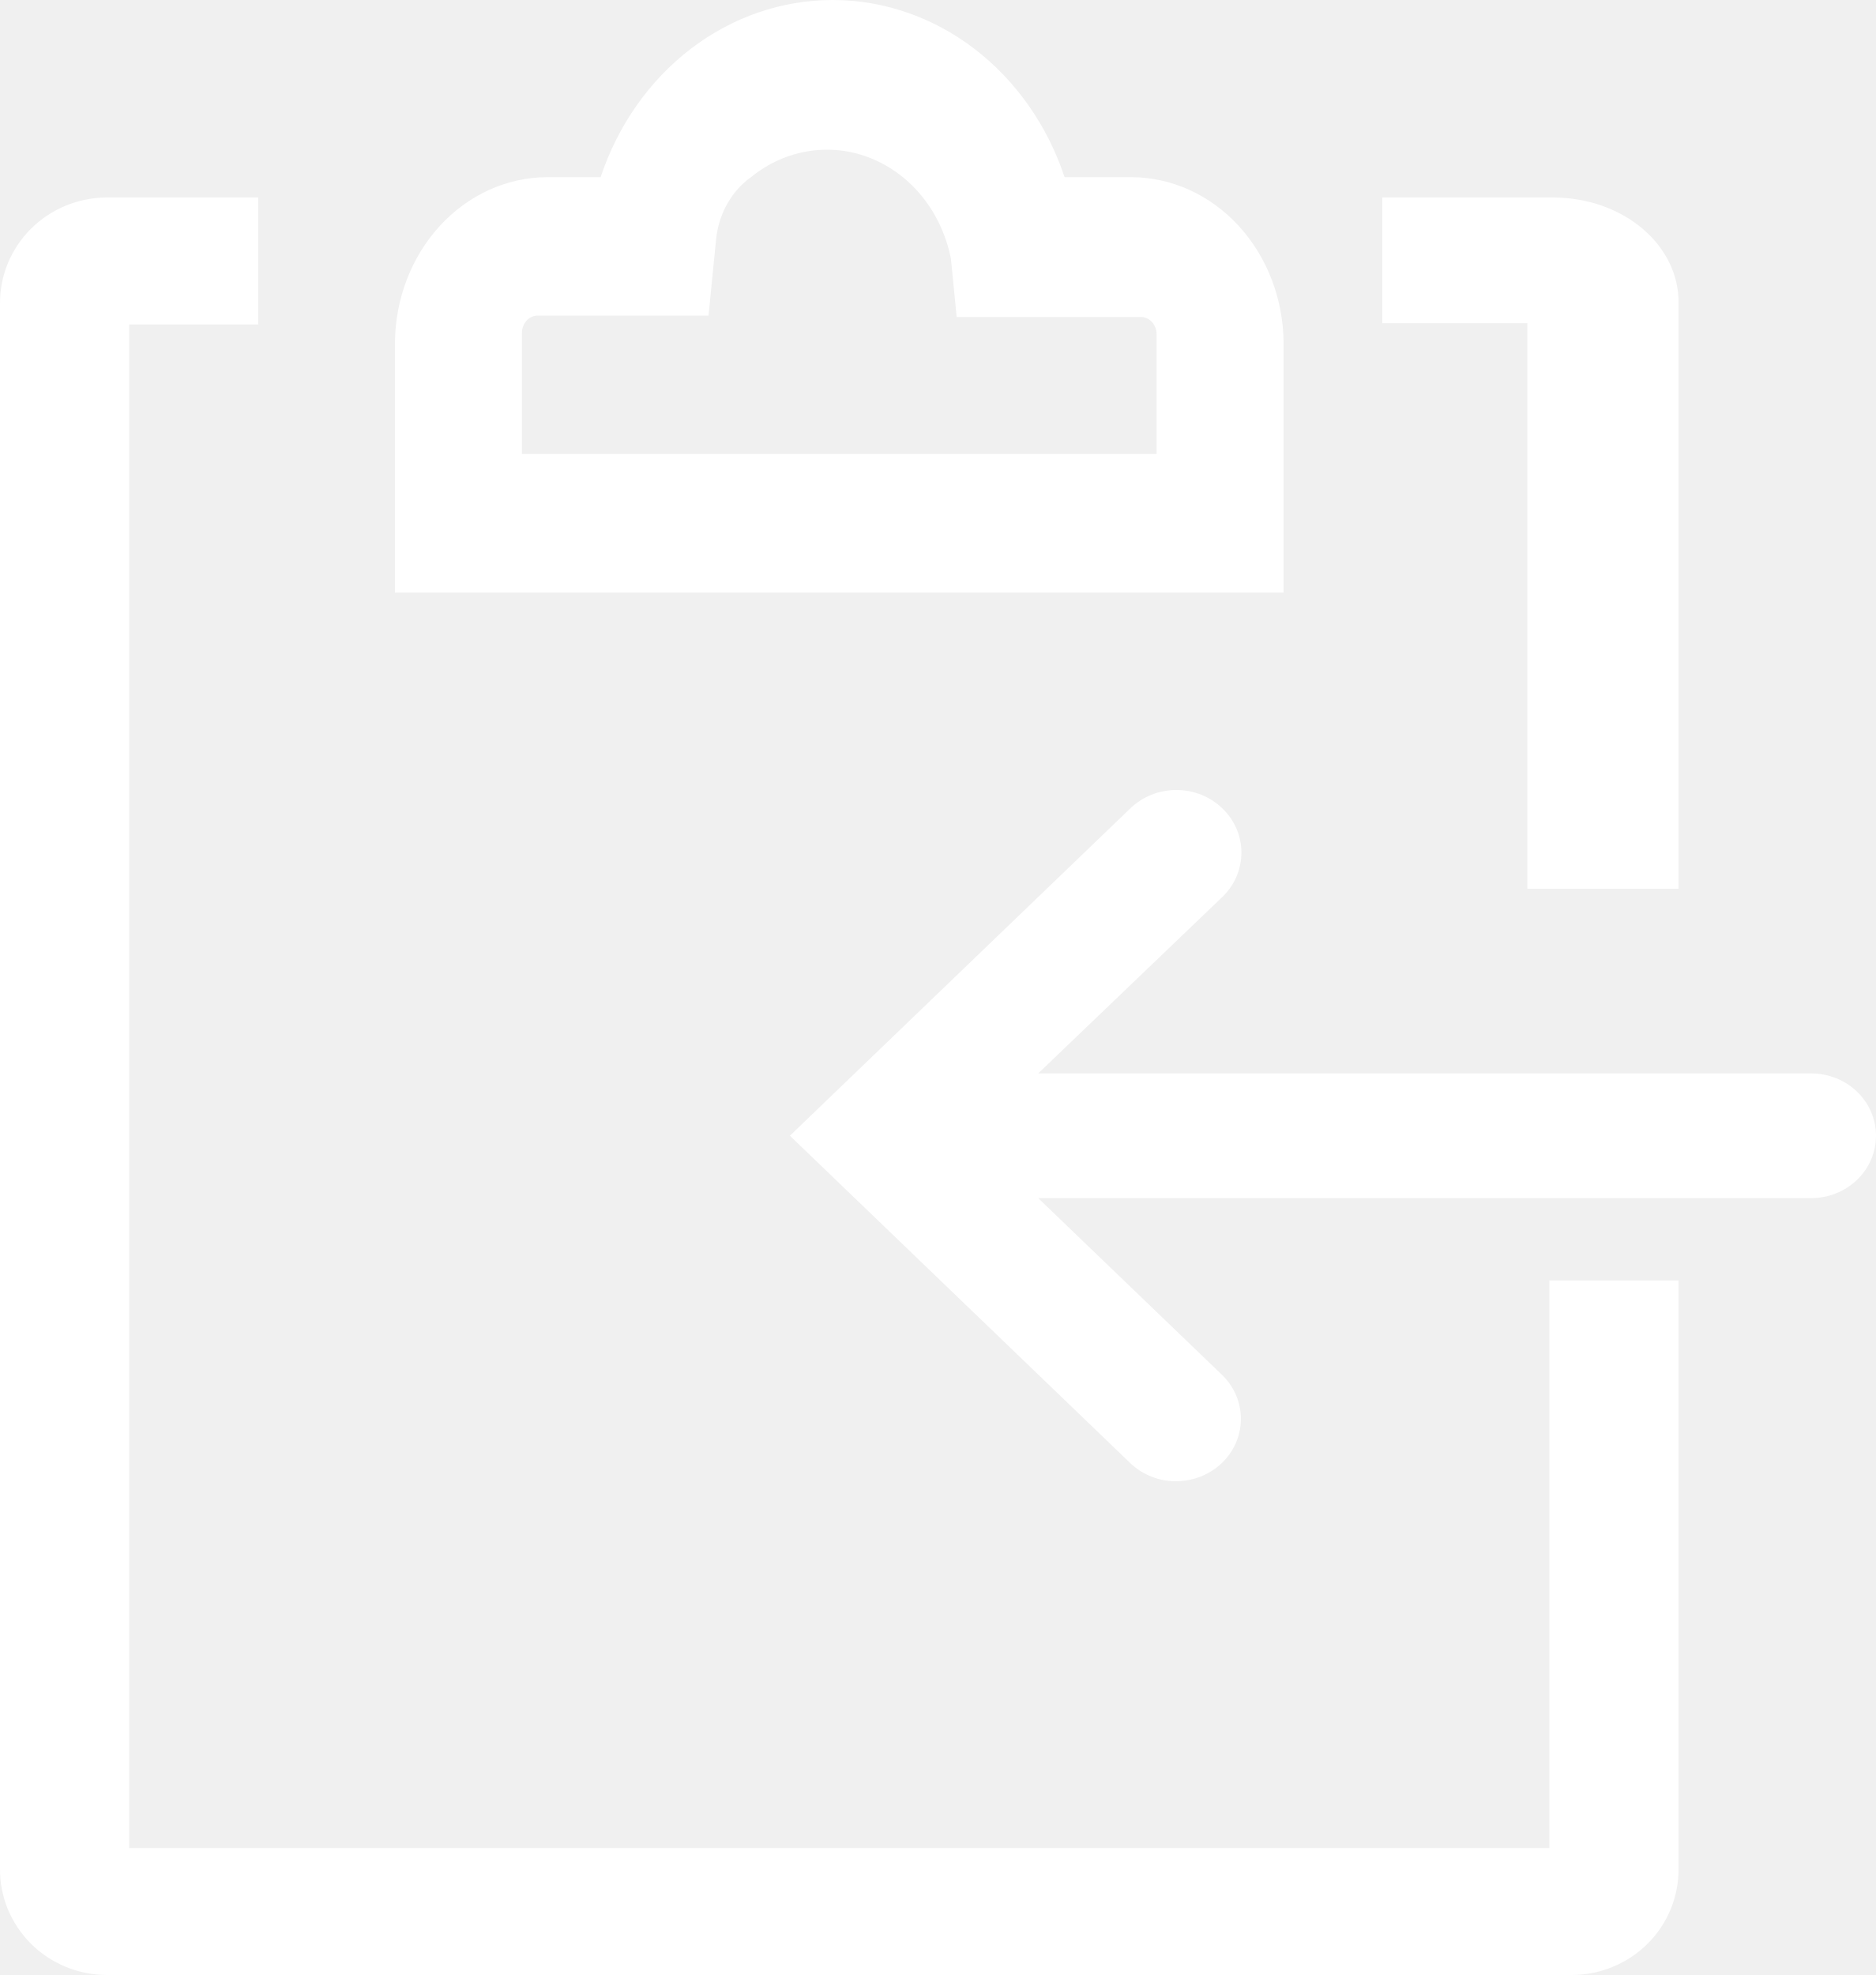
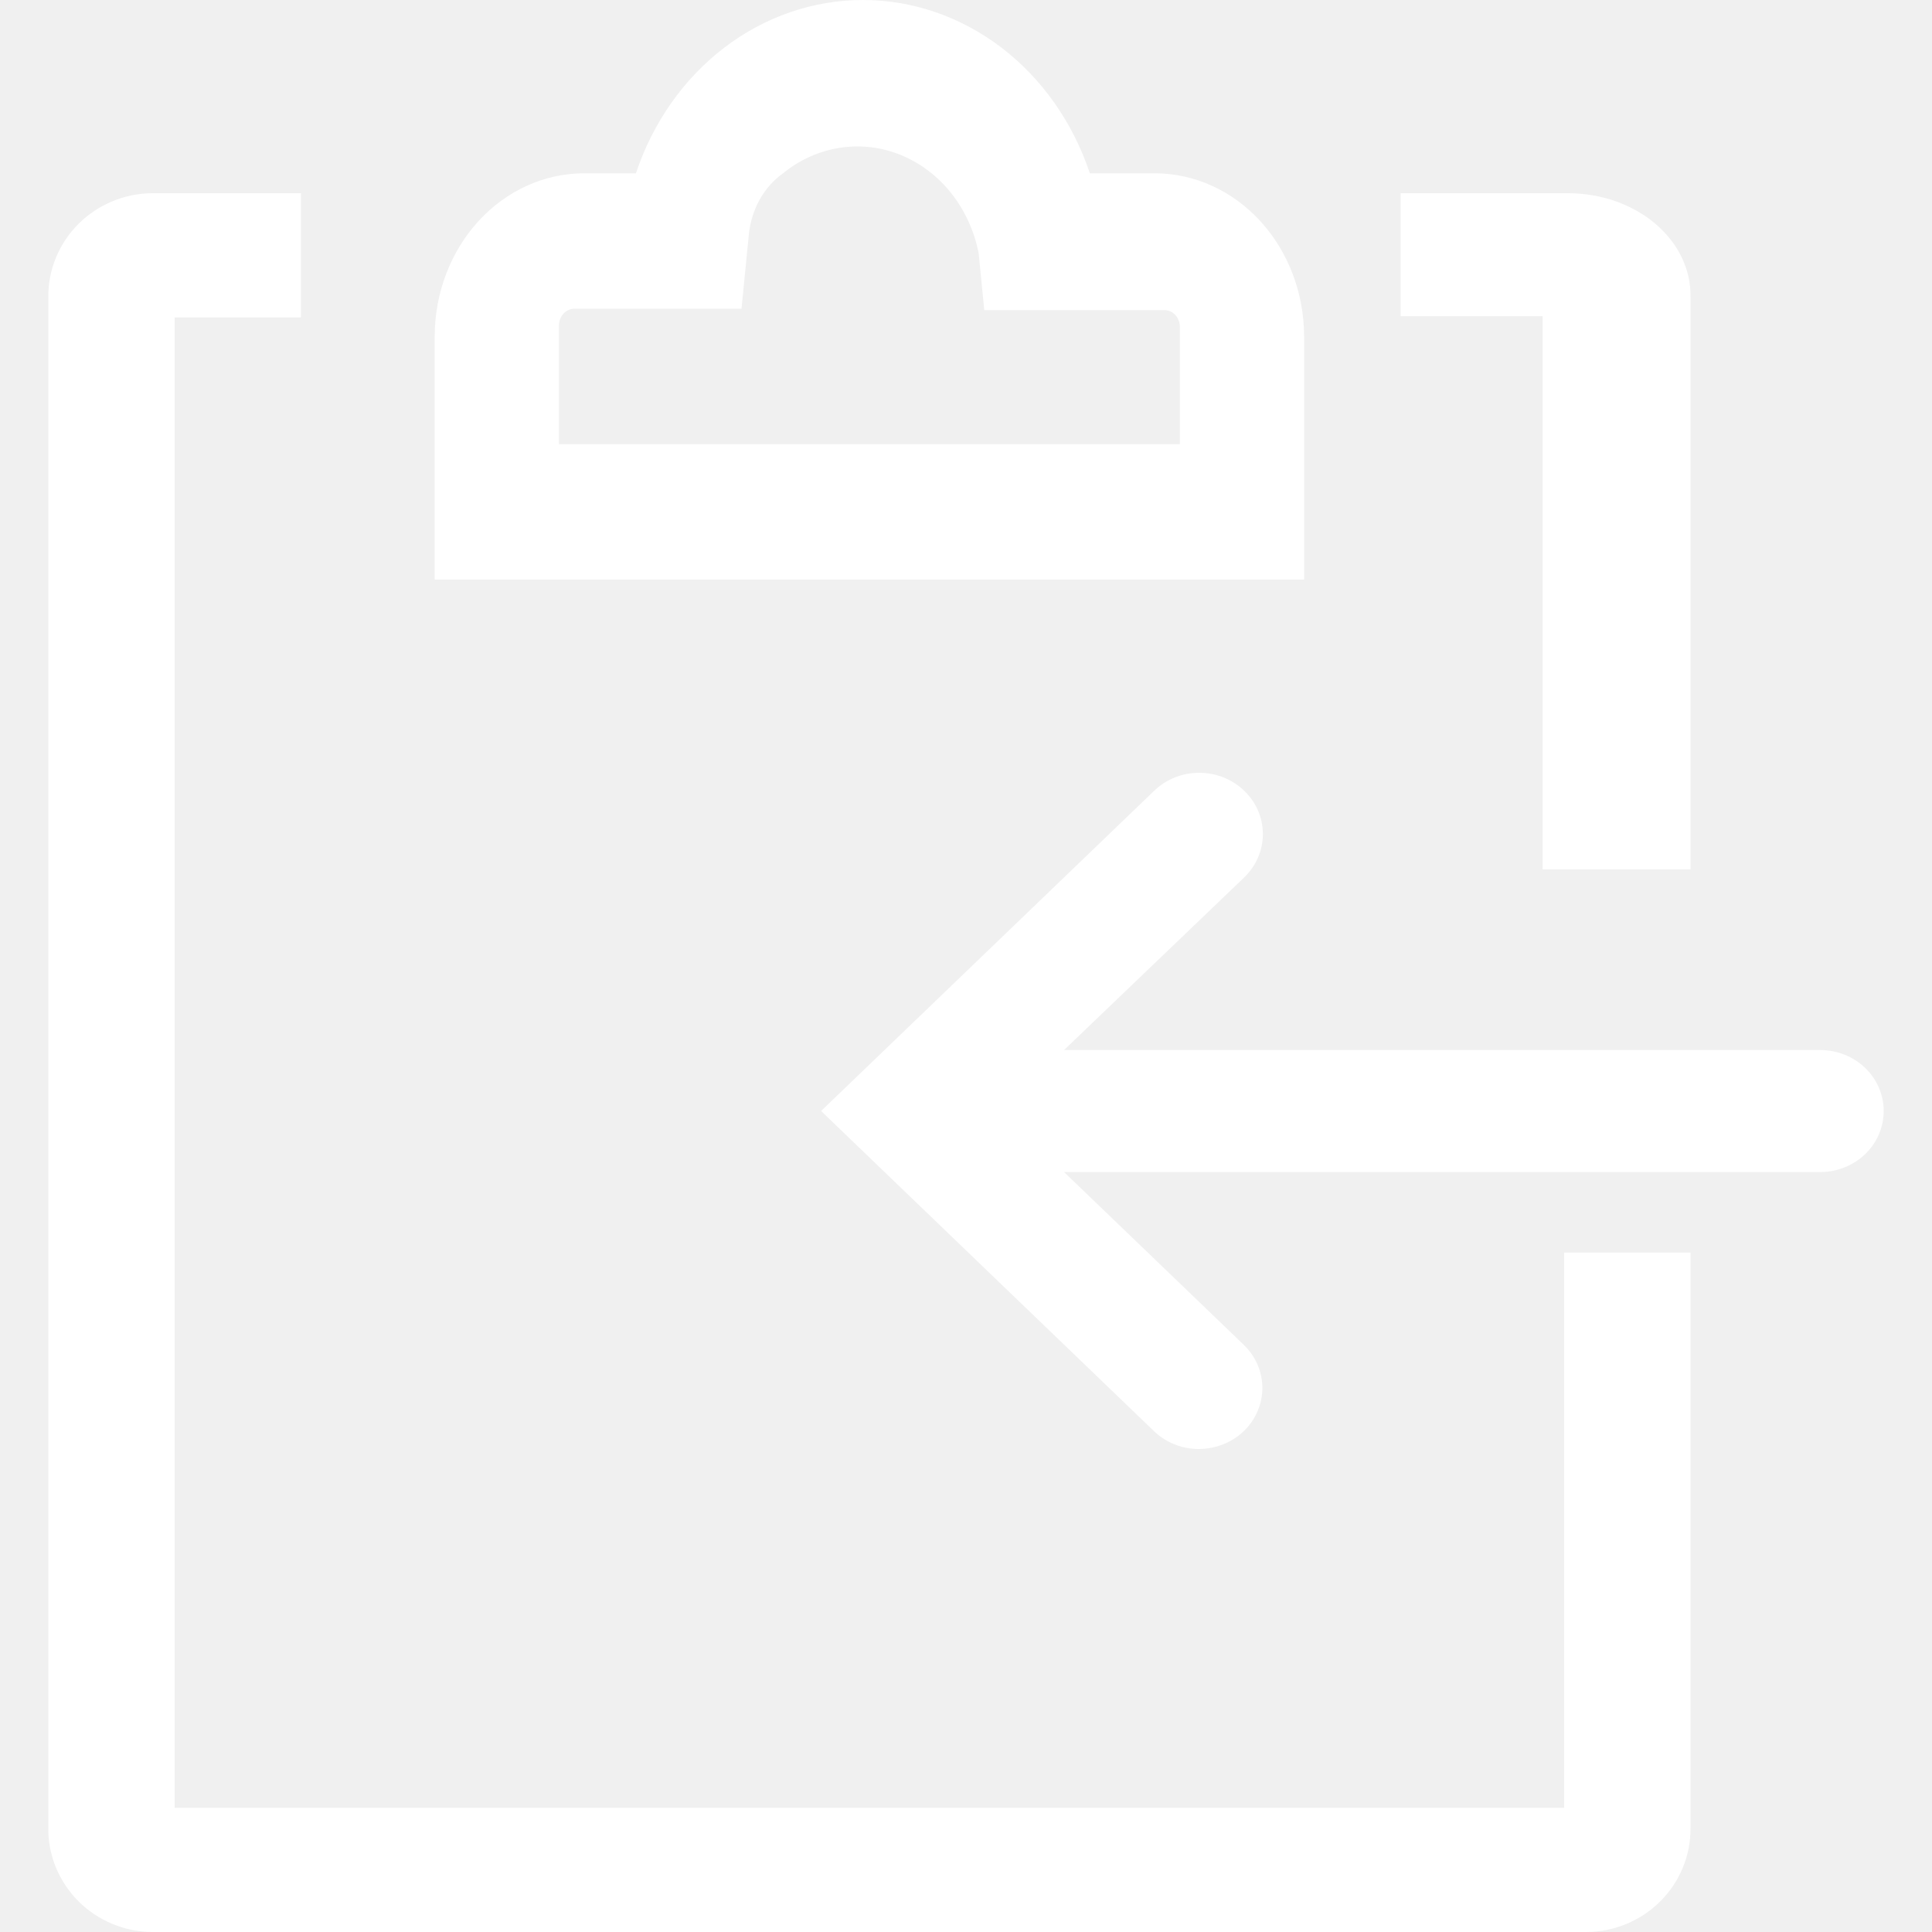
- <svg xmlns="http://www.w3.org/2000/svg" width="19" height="20" viewBox="0 0 19 20" fill="none">
+ <svg xmlns="http://www.w3.org/2000/svg" width="16" height="16" viewBox="0 0 19 20" fill="none">
  <path d="M11.457 1.794H10.782C10.607 1.268 10.287 0.814 9.867 0.493C9.446 0.172 8.946 0 8.432 0C7.919 0 7.419 0.172 6.998 0.493C6.578 0.814 6.258 1.268 6.083 1.794H5.543C5.134 1.795 4.743 1.973 4.454 2.288C4.165 2.604 4.002 3.03 4 3.476V6H13V3.476C12.998 3.03 12.835 2.604 12.546 2.288C12.257 1.973 11.866 1.795 11.457 1.794ZM11.714 4.598H5.286V3.371C5.286 3.325 5.303 3.28 5.333 3.247C5.363 3.214 5.404 3.196 5.446 3.196H7.176L7.253 2.418C7.267 2.292 7.305 2.171 7.366 2.063C7.427 1.955 7.509 1.863 7.606 1.794C7.779 1.653 7.981 1.563 8.194 1.53C8.407 1.497 8.624 1.522 8.826 1.605C9.027 1.687 9.207 1.823 9.348 2.001C9.488 2.178 9.586 2.392 9.631 2.621L9.689 3.21H11.554C11.596 3.21 11.637 3.228 11.667 3.261C11.697 3.294 11.714 3.339 11.714 3.385V4.598Z" fill="white" />
  <path d="M18.343 10.87H10.515L12.38 9.083C12.441 9.024 12.49 8.954 12.523 8.877C12.556 8.8 12.573 8.717 12.573 8.634C12.573 8.551 12.556 8.468 12.523 8.391C12.49 8.315 12.441 8.245 12.38 8.186C12.319 8.127 12.246 8.08 12.166 8.048C12.086 8.016 12.001 8 11.914 8C11.827 8 11.742 8.016 11.662 8.048C11.582 8.08 11.509 8.127 11.448 8.186L8 11.501L11.448 14.817C11.509 14.875 11.582 14.922 11.662 14.953C11.742 14.985 11.828 15.001 11.914 15C12.043 14.999 12.169 14.962 12.277 14.893C12.384 14.824 12.468 14.726 12.517 14.612C12.567 14.497 12.581 14.371 12.556 14.249C12.532 14.127 12.471 14.015 12.38 13.926L10.515 12.133H18.343C18.517 12.133 18.684 12.066 18.808 11.948C18.931 11.829 19 11.669 19 11.501C19 11.334 18.931 11.173 18.808 11.055C18.684 10.936 18.517 10.87 18.343 10.87Z" fill="white" />
  <path d="M15.469 9H17V3.069C17.002 2.93 16.971 2.792 16.908 2.662C16.846 2.533 16.753 2.416 16.636 2.316C16.519 2.217 16.379 2.138 16.224 2.083C16.07 2.029 15.905 2.001 15.737 2H14V3.273H15.469V9Z" fill="white" />
  <path d="M15.692 18.714H1.308V3.286H2.615V2H1.072C0.786 2.003 0.512 2.118 0.311 2.319C0.11 2.521 -0.002 2.792 7.90171e-05 3.074V18.92C-0.002 19.061 0.025 19.2 0.078 19.331C0.132 19.461 0.211 19.58 0.311 19.681C0.411 19.781 0.531 19.861 0.663 19.916C0.794 19.971 0.936 19.999 1.079 20H15.928C16.214 19.997 16.488 19.882 16.689 19.681C16.89 19.48 17.002 19.208 17 18.926V12.967H15.692V18.714Z" fill="white" />
</svg>
